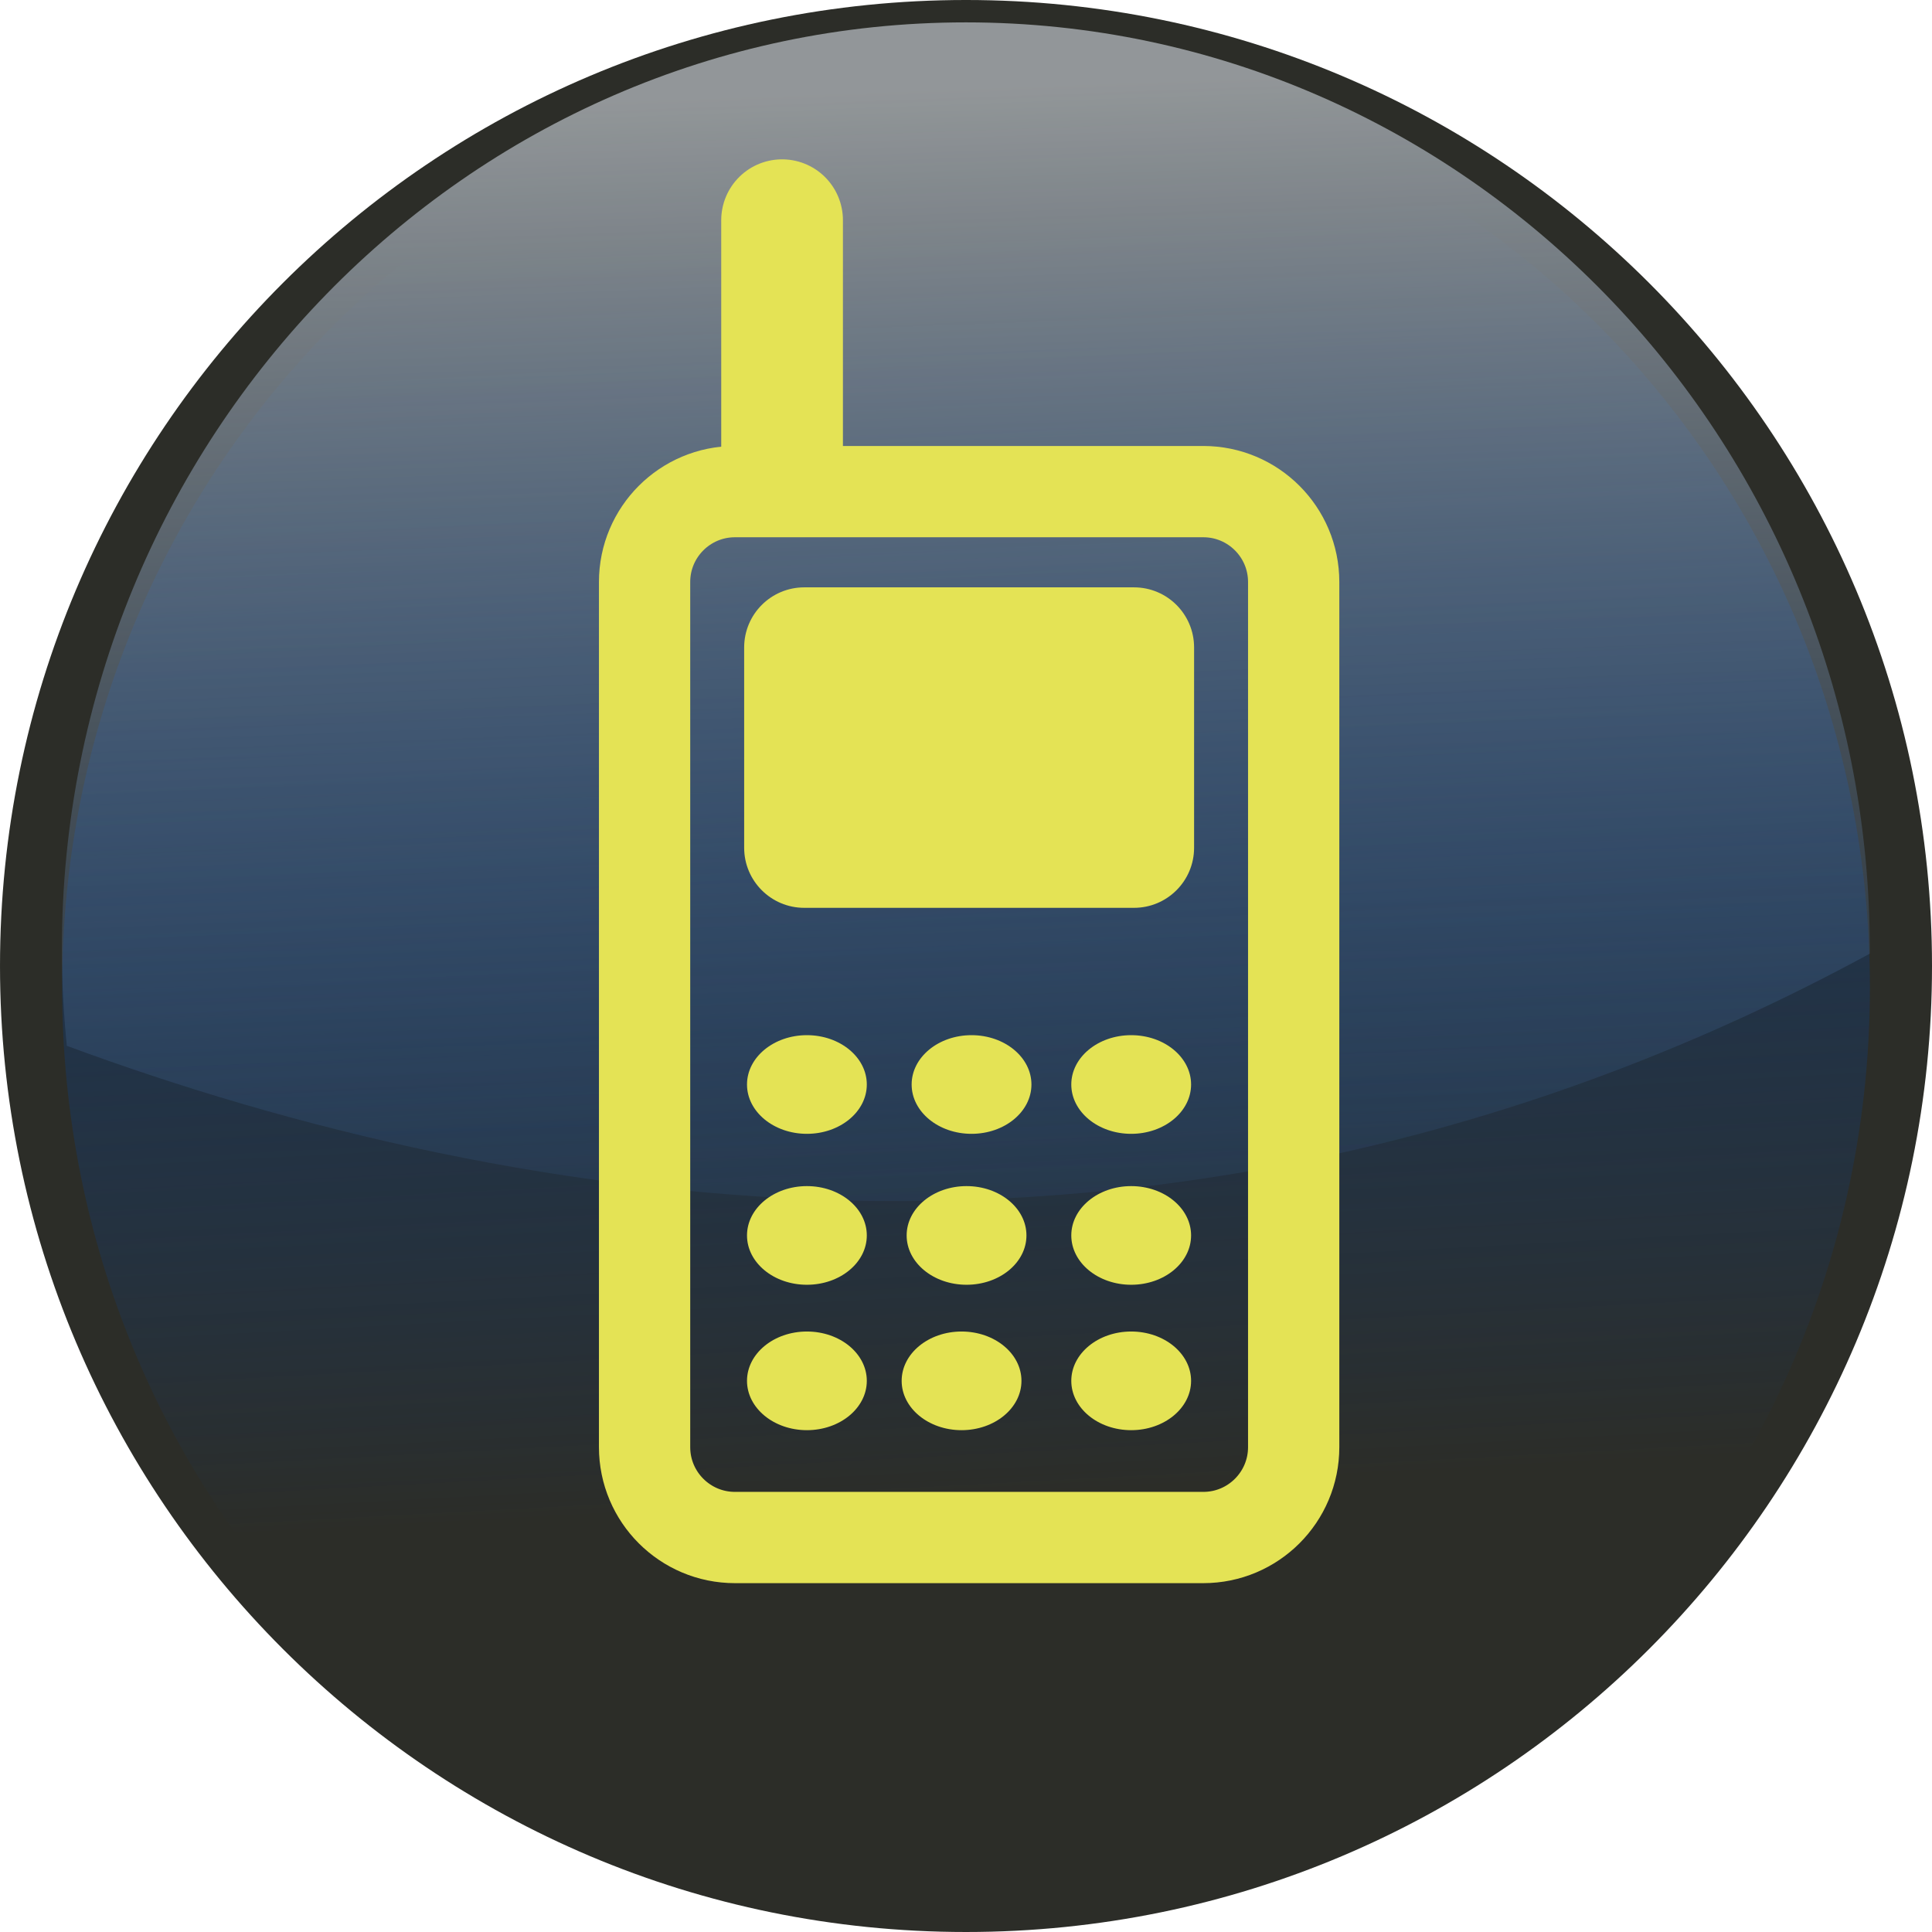
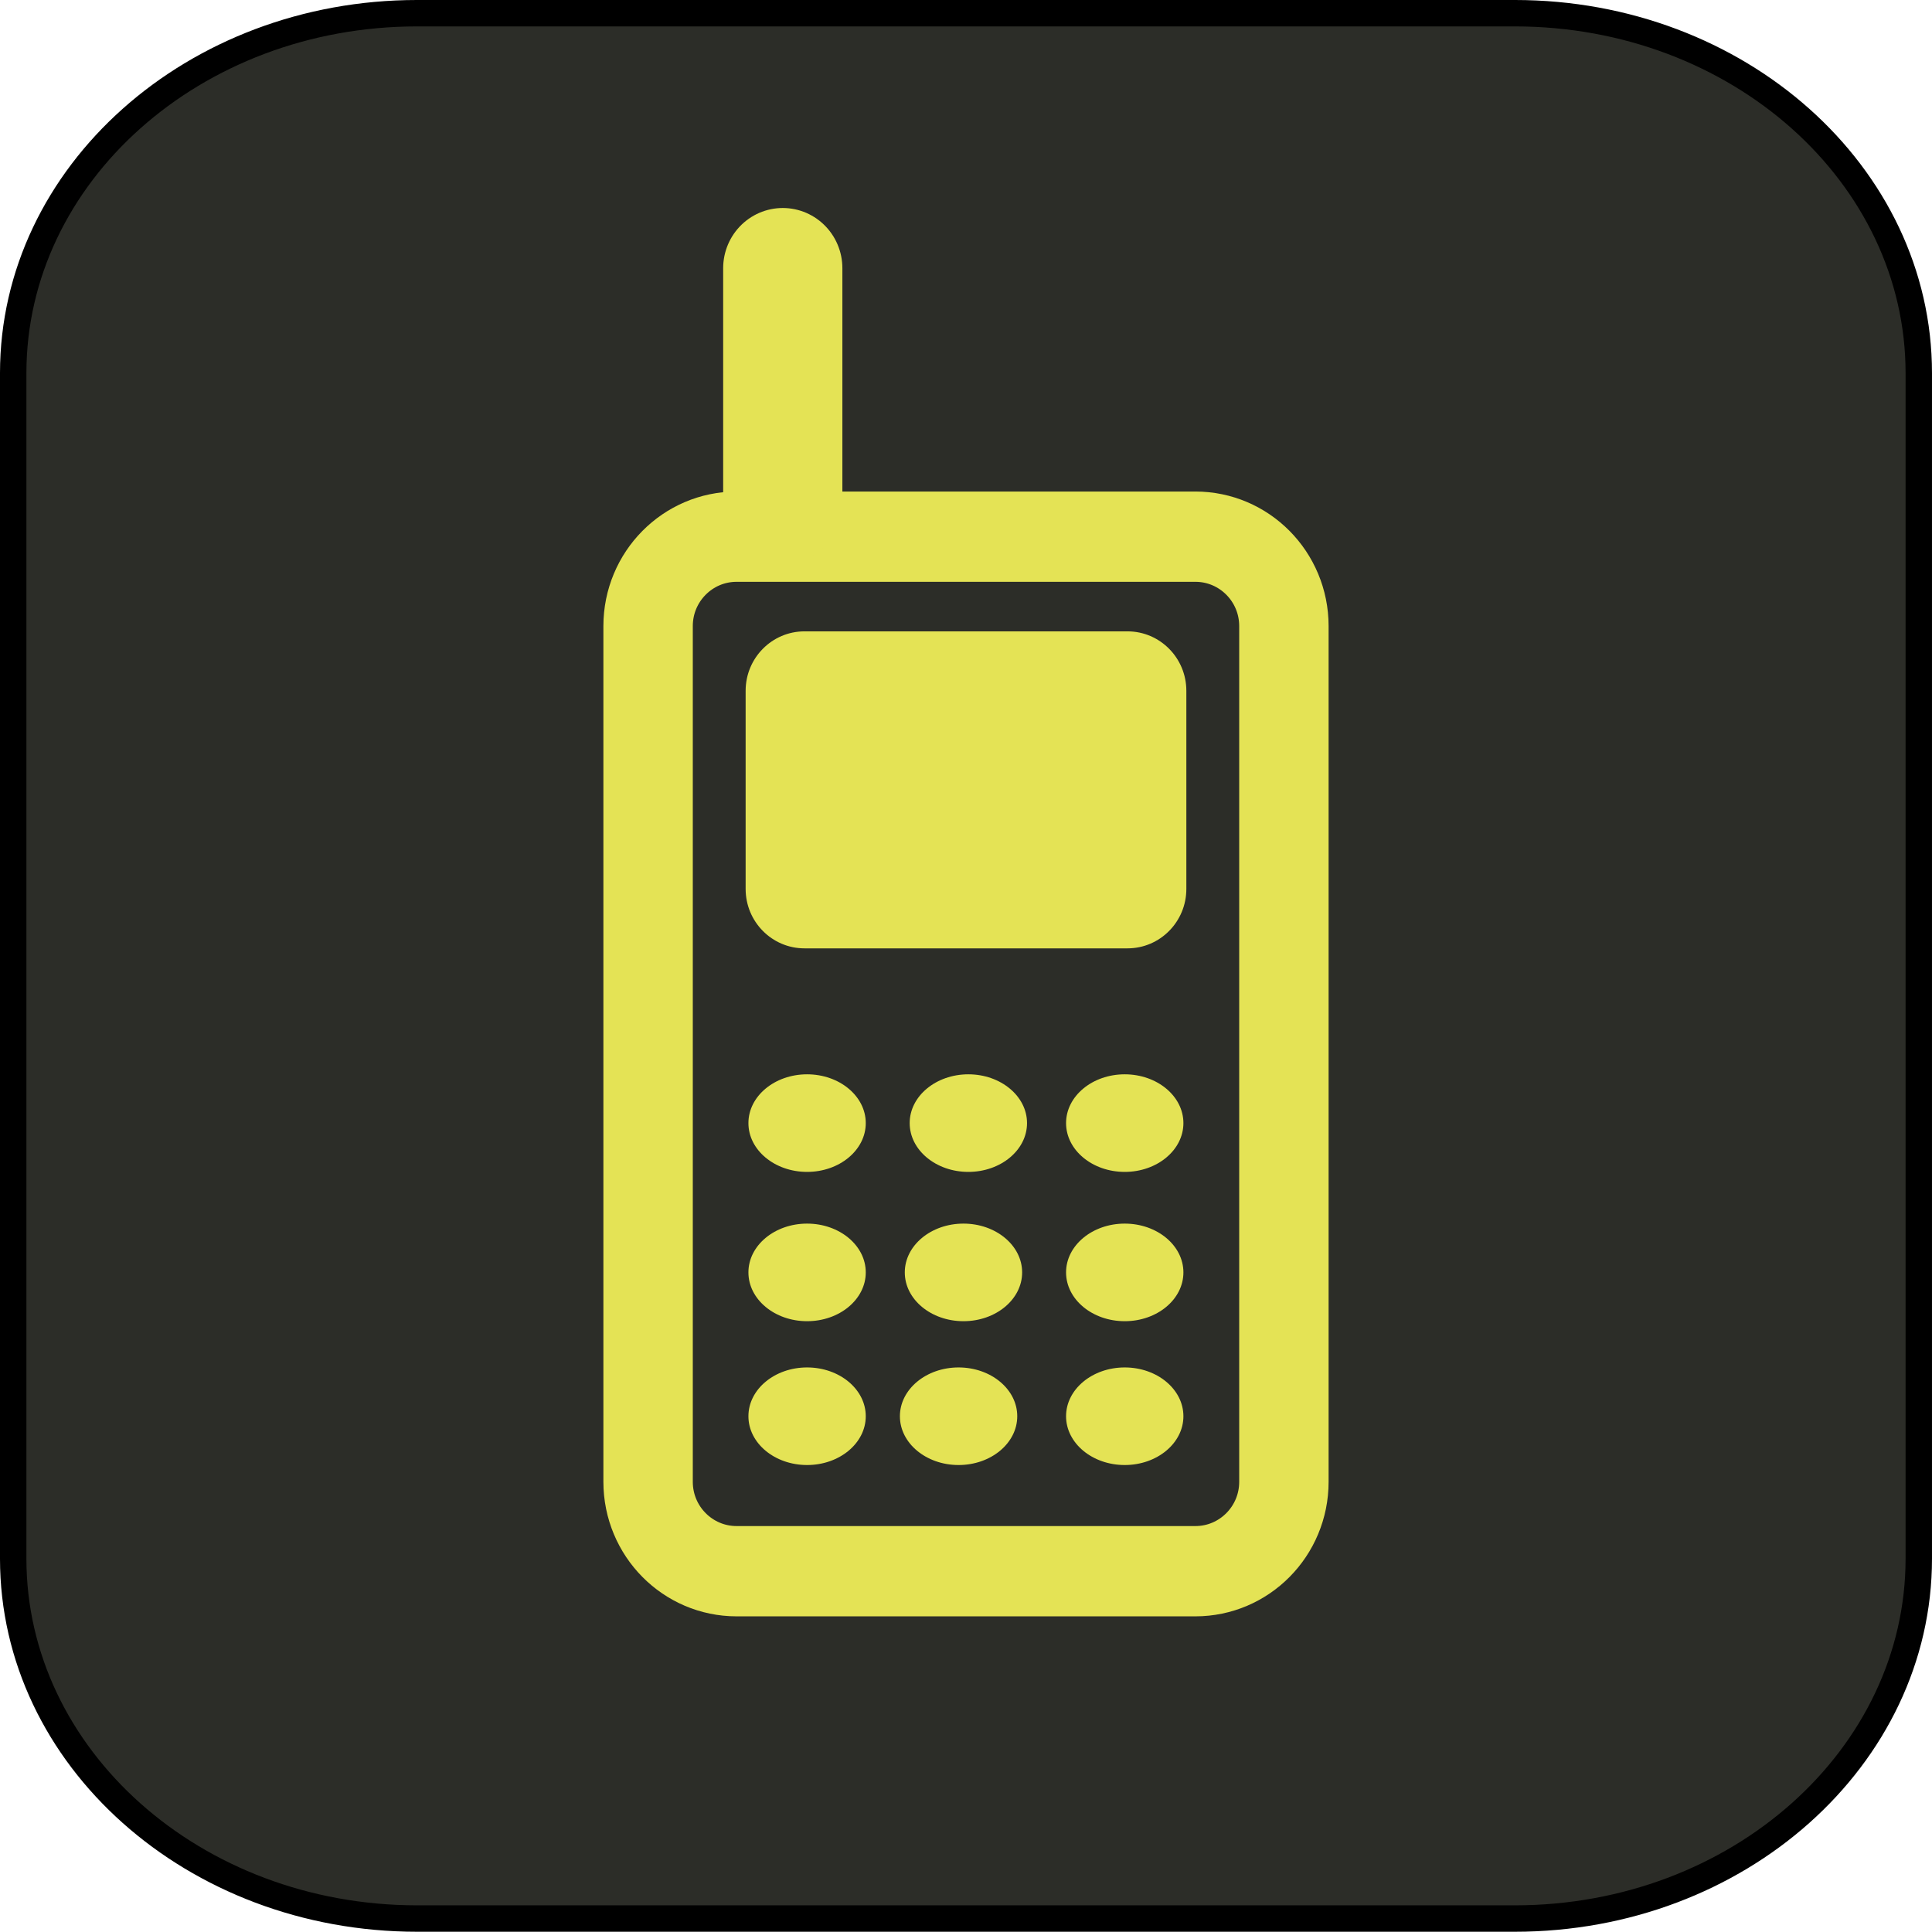
- <svg xmlns="http://www.w3.org/2000/svg" xmlns:xlink="http://www.w3.org/1999/xlink" id="svg2965" viewBox="0 0 144 144" version="1.1" width="100%" height="100%">
+ <svg xmlns="http://www.w3.org/2000/svg" xmlns:xlink="http://www.w3.org/1999/xlink" id="svg2965" viewBox="0 0 144.01 143.99" version="1.1" width="100%" height="100%">
  <defs id="defs2967">
    <linearGradient id="linearGradient5480" y2="-148.13" gradientUnits="userSpaceOnUse" x2="387.75" y1="-298.54" x1="379.92">
      <stop id="stop3954" style="stop-color:#2c2d28;stop-opacity:1;" offset="0" />
      <stop id="stop3956" style="stop-color:#0146a8;stop-opacity:0" offset="1" />
    </linearGradient>
    <linearGradient id="linearGradient3383" y2="-147.97" gradientUnits="userSpaceOnUse" y1="-310.05" gradientTransform="matrix(0.93571,0,0,0.97143,689.99,669.67)" x2="387.75" x1="381.89">
      <stop id="stop3919-6" style="stop-color:#edf4fd;stop-opacity:.528" offset="0" />
      <stop id="stop3921-27" style="stop-color:#175bb3;stop-opacity:0" offset="1" />
    </linearGradient>
-     <linearGradient xlink:href="#linearGradient3383" id="linearGradient2995" gradientUnits="userSpaceOnUse" gradientTransform="matrix(0.6143187,0,0,0.6298339,234.7674,652.9213)" x1="381.89" y1="-310.05" x2="387.75" y2="-147.97" />
-     <linearGradient xlink:href="#linearGradient5480" id="linearGradient3769" gradientUnits="userSpaceOnUse" x1="379.92" y1="-298.54" x2="387.75" y2="-148.13" />
    <style id="style6" type="text/css">.fil2 {fill:#FEFEFE}
    .fil1 {fill:#27576D}
    .fil0 {fill:#7AA3B0}
    .fil3 {fill:#27576D;fill-rule:nonzero}</style>
    <style id="style5339" type="text/css">.fil0 {fill:#1B1C1F}
    .fil1 {fill:#1B1C1F;fill-rule:nonzero}</style>
    <linearGradient y2="-147.97" x2="387.75" y1="-310.05" x1="381.89" gradientTransform="matrix(0.6143187,0,0,0.6298339,205.4227,608.0417)" gradientUnits="userSpaceOnUse" id="linearGradient3160" xlink:href="#linearGradient3913" />
    <linearGradient x1="381.89" x2="387.75" gradientTransform="matrix(0.93571,0,0,0.97143,738.55,1229)" y1="-310.05" gradientUnits="userSpaceOnUse" y2="-147.97" id="linearGradient3913">
      <stop offset="0" style="stop-color:#edf4fd;stop-opacity:.528" id="stop3919-13" />
      <stop offset="1" style="stop-color:#175bb3;stop-opacity:0" id="stop3921-7" />
    </linearGradient>
    <linearGradient x1="379.92" y1="-298.54" x2="387.75" gradientUnits="userSpaceOnUse" y2="-148.13" id="linearGradient5440">
      <stop offset="0" style="stop-color:#0146a8" id="stop3954-1" />
      <stop offset="1" style="stop-color:#0146a8;stop-opacity:0" id="stop3956-1" />
    </linearGradient>
    <linearGradient xlink:href="#linearGradient5440" id="linearGradient3927" gradientUnits="userSpaceOnUse" x1="379.92" y1="-298.54" x2="387.75" y2="-148.13" />
    <linearGradient xlink:href="#linearGradient3913" id="linearGradient3929" gradientUnits="userSpaceOnUse" gradientTransform="matrix(0.6143187,0,0,0.6298339,205.4227,608.0417)" x1="381.89" y1="-310.05" x2="387.75" y2="-147.97" />
    <linearGradient xlink:href="#linearGradient3913" id="linearGradient3944" gradientUnits="userSpaceOnUse" gradientTransform="matrix(0.6143187,0,0,0.6298339,3.57143,700.9698)" x1="381.89" y1="-310.05" x2="387.75" y2="-147.97" />
+     <linearGradient x1="379.92" y1="-298.54" x2="387.75" gradientUnits="userSpaceOnUse" y2="-148.13" id="linearGradient5480-6">
+       <stop offset="0" style="stop-color:#2c2d28;stop-opacity:1;" id="stop3954-17" />
+       <stop offset="1" style="stop-color:#0146a8;stop-opacity:0" id="stop3956-4" />
+     </linearGradient>
+     <linearGradient xlink:href="#linearGradient3383" id="linearGradient4083" gradientUnits="userSpaceOnUse" gradientTransform="matrix(0.9795918,0,0,1.167688,43.52145,-435.3108)" x1="361.676" y1="614.637" x2="362.41" y2="713.208" />
+     <linearGradient xlink:href="#linearGradient5480" id="linearGradient4085" gradientUnits="userSpaceOnUse" gradientTransform="translate(250,55)" x1="148.343" y1="229.528" x2="147.353" y2="383.814" />
+     <linearGradient y2="-148.13" x2="387.75" y1="-298.54" x1="379.92" gradientUnits="userSpaceOnUse" id="linearGradient3769-3" xlink:href="#linearGradient5480-8" />
+     <linearGradient y2="-147.97" x2="387.75" y1="-310.05" x1="381.89" gradientTransform="matrix(0.6143187,0,0,0.6298339,234.7674,652.9213)" gradientUnits="userSpaceOnUse" id="linearGradient2995-1" xlink:href="#linearGradient3383-9" />
+     <linearGradient x1="381.89" x2="387.75" gradientTransform="matrix(0.93571,0,0,0.97143,689.99,669.67)" y1="-310.05" gradientUnits="userSpaceOnUse" y2="-147.97" id="linearGradient3383-9">
+       <stop offset="0" style="stop-color:#edf4fd;stop-opacity:.528" id="stop3919-6-2" />
+       <stop offset="1" style="stop-color:#175bb3;stop-opacity:0" id="stop3921-27-3" />
+     </linearGradient>
+     <linearGradient x1="379.92" y1="-298.54" x2="387.75" gradientUnits="userSpaceOnUse" y2="-148.13" id="linearGradient5480-8">
+       <stop offset="0" style="stop-color:#2c2d28;stop-opacity:1;" id="stop3954-8" />
+       <stop offset="1" style="stop-color:#0146a8;stop-opacity:0" id="stop3956-7" />
+     </linearGradient>
+     <linearGradient xlink:href="#linearGradient3383-9" id="linearGradient4173" gradientUnits="userSpaceOnUse" gradientTransform="matrix(0.6143187,0,0,0.6298339,-214.1469,653.7023)" x1="381.89" y1="-310.05" x2="387.75" y2="-147.97" />
+     <linearGradient xlink:href="#linearGradient5480" id="linearGradient4180" gradientUnits="userSpaceOnUse" gradientTransform="translate(327.3521,223.1963)" x1="148.343" y1="229.528" x2="147.353" y2="383.814" />
+     <linearGradient xlink:href="#linearGradient3383" id="linearGradient4183" gradientUnits="userSpaceOnUse" gradientTransform="matrix(0.9743669,0,0,1.20462,123.389,-290.3549)" x1="361.676" y1="614.637" x2="362.41" y2="713.208" />
+     <linearGradient xlink:href="#linearGradient5480" id="linearGradient4195" gradientUnits="userSpaceOnUse" gradientTransform="translate(327.3521,223.1963)" x1="148.343" y1="229.528" x2="147.353" y2="383.814" />
+     <linearGradient xlink:href="#linearGradient3383" id="linearGradient4197" gradientUnits="userSpaceOnUse" gradientTransform="matrix(0.9743669,0,0,1.20462,123.389,-290.3549)" x1="361.676" y1="614.637" x2="362.41" y2="713.208" />
+     <linearGradient xlink:href="#linearGradient3383" id="linearGradient3036" gradientUnits="userSpaceOnUse" gradientTransform="matrix(0.9743669,0,0,1.20462,-162.2176,-293.6478)" x1="361.676" y1="614.637" x2="362.41" y2="713.208" />
+     <linearGradient xlink:href="#linearGradient5480" id="linearGradient3039" gradientUnits="userSpaceOnUse" gradientTransform="translate(-43.10734,91.10888)" x1="148.343" y1="229.528" x2="147.353" y2="383.814" />
  </defs>
-   <g id="layer1" transform="translate(-400.9716,-450.8854)">
-     <path transform="matrix(0.6565268,0,0,0.6565268,218.4002,659.7389)" d="m 497.423,-208.451 a 109.668,109.668 0 1 1 -219.336,0 109.668,109.668 0 1 1 219.336,0 z" style="fill:#2c2d28;stroke-width:1.9;fill-opacity:1" id="path5063" />
-     <path transform="matrix(0.6143187,0,0,0.6298339,234.7674,655.7785)" d="m 497.423,-208.451 a 109.668,109.668 0 1 1 -219.336,0 109.668,109.668 0 1 1 219.336,0 z" style="fill:url(#linearGradient3769);stroke-width:1.9" id="path5065" />
-     <path d="m 472.962,452.553 c -37.208,0 -67.379,30.943 -67.379,69.089 0,2.433 0.13,4.825 0.369,7.193 32.87,12.141 83.103,20.987 134.384,-6.869 4.6e-4,-0.108 0,-0.216 0,-0.324 0,-38.147 -30.168,-69.089 -67.373,-69.089 z" style="fill:url(#linearGradient2995);stroke-width:1.9" id="path5067" />
-     <rect id="rect6265" style="fill:none;stroke:#e4e355;stroke-width:6.803;stroke-opacity:1" ry="6.737" height="77.955" width="48.38" y="487.528" x="449.015" />
-     <rect x="456.437" y="494.663" width="33.535" height="23.887" ry="4.479" style="fill:#e4e355;fill-opacity:1" id="rect6267" />
-     <path id="path6269" style="fill:#e4e355;fill-opacity:1;fill-rule:evenodd" d="m 8.214,144.621 a 0.268,0.268 0 1 1 -0.536,0 0.268,0.268 0 1 1 0.536,0 z" transform="matrix(16.6586,0,0,13.71936,328.7443,-1452.39)" />
-     <path id="path6271" style="fill:#e4e355;fill-opacity:1;fill-rule:evenodd" d="m 8.214,144.621 a 0.268,0.268 0 1 1 -0.536,0 0.268,0.268 0 1 1 0.536,0 z" transform="matrix(16.6586,0,0,13.71936,341.0152,-1452.39)" />
-     <path id="path6273" style="fill:#e4e355;fill-opacity:1;fill-rule:evenodd" d="m 8.214,144.621 a 0.268,0.268 0 1 1 -0.536,0 0.268,0.268 0 1 1 0.536,0 z" transform="matrix(16.6586,0,0,13.71936,352.9146,-1452.39)" />
-     <path id="path6275" style="fill:#e4e355;fill-opacity:1;fill-rule:evenodd" d="m 8.214,144.621 a 0.268,0.268 0 1 1 -0.536,0 0.268,0.268 0 1 1 0.536,0 z" transform="matrix(16.6586,0,0,13.71936,328.7443,-1441.14)" />
-     <path id="path6277" style="fill:#e4e355;fill-opacity:1;fill-rule:evenodd" d="m 8.214,144.621 a 0.268,0.268 0 1 1 -0.536,0 0.268,0.268 0 1 1 0.536,0 z" transform="matrix(16.6586,0,0,13.71936,340.6432,-1441.14)" />
-     <path id="path6279" style="fill:#e4e355;fill-opacity:1;fill-rule:evenodd" d="m 8.214,144.621 a 0.268,0.268 0 1 1 -0.536,0 0.268,0.268 0 1 1 0.536,0 z" transform="matrix(16.6586,0,0,13.71936,352.9146,-1441.14)" />
-     <path id="path6281" style="fill:#e4e355;fill-opacity:1;fill-rule:evenodd" d="m 8.214,144.621 a 0.268,0.268 0 1 1 -0.536,0 0.268,0.268 0 1 1 0.536,0 z" transform="matrix(16.6586,0,0,13.71936,328.7443,-1430.302)" />
-     <path id="path6283" style="fill:#e4e355;fill-opacity:1;fill-rule:evenodd" d="m 8.214,144.621 a 0.268,0.268 0 1 1 -0.536,0 0.268,0.268 0 1 1 0.536,0 z" transform="matrix(16.6586,0,0,13.71936,340.2713,-1430.302)" />
-     <path id="path6285" style="fill:#e4e355;fill-opacity:1;fill-rule:evenodd" d="m 8.214,144.621 a 0.268,0.268 0 1 1 -0.536,0 0.268,0.268 0 1 1 0.536,0 z" transform="matrix(16.6586,0,0,13.71936,352.9146,-1430.302)" />
-     <path id="path6311" d="M 459.263,485.059 V 467.297" style="fill:none;stroke:#e4e355;stroke-width:9.071;stroke-linecap:round;stroke-opacity:1" />
+   <g id="layer1" transform="translate(-406.936,-444.6327)">
+     <rect style="fill:#2c2d28;fill-opacity:1;stroke:#000000;stroke-width:1.969;stroke-miterlimit:4;stroke-opacity:1;stroke-dasharray:none;stroke-dashoffset:0" id="rect3031" width="142.041" height="142.022" x="407.92" y="445.617" rx="30.104" ry="26.83" />
+     <g id="g3017" transform="matrix(0.9795918,0,0,0.9892051,15.39299,2.370491)">
+       <rect x="449.015" y="487.528" width="48.38" height="77.955" ry="6.737" style="fill:none;stroke:#e4e355;stroke-width:6.803;stroke-opacity:1" id="rect6265" />
+       <rect id="rect6267" style="fill:#e4e355;fill-opacity:1" ry="4.479" height="23.887" width="33.535" y="494.663" x="456.437" />
+       <path transform="matrix(16.6586,0,0,13.71936,328.7443,-1452.39)" d="m 8.214,144.621 c 0,0.148 -0.12,0.268 -0.268,0.268 -0.148,0 -0.268,-0.12 -0.268,-0.268 0,-0.148 0.12,-0.268 0.268,-0.268 0.148,0 0.268,0.12 0.268,0.268 z" style="fill:#e4e355;fill-opacity:1;fill-rule:evenodd" id="path6269" />
+       <path transform="matrix(16.6586,0,0,13.71936,341.0152,-1452.39)" d="m 8.214,144.621 c 0,0.148 -0.12,0.268 -0.268,0.268 -0.148,0 -0.268,-0.12 -0.268,-0.268 0,-0.148 0.12,-0.268 0.268,-0.268 0.148,0 0.268,0.12 0.268,0.268 z" style="fill:#e4e355;fill-opacity:1;fill-rule:evenodd" id="path6271" />
+       <path transform="matrix(16.6586,0,0,13.71936,352.9146,-1452.39)" d="m 8.214,144.621 c 0,0.148 -0.12,0.268 -0.268,0.268 -0.148,0 -0.268,-0.12 -0.268,-0.268 0,-0.148 0.12,-0.268 0.268,-0.268 0.148,0 0.268,0.12 0.268,0.268 z" style="fill:#e4e355;fill-opacity:1;fill-rule:evenodd" id="path6273" />
+       <path transform="matrix(16.6586,0,0,13.71936,328.7443,-1441.14)" d="m 8.214,144.621 c 0,0.148 -0.12,0.268 -0.268,0.268 -0.148,0 -0.268,-0.12 -0.268,-0.268 0,-0.148 0.12,-0.268 0.268,-0.268 0.148,0 0.268,0.12 0.268,0.268 z" style="fill:#e4e355;fill-opacity:1;fill-rule:evenodd" id="path6275" />
+       <path transform="matrix(16.6586,0,0,13.71936,340.6432,-1441.14)" d="m 8.214,144.621 c 0,0.148 -0.12,0.268 -0.268,0.268 -0.148,0 -0.268,-0.12 -0.268,-0.268 0,-0.148 0.12,-0.268 0.268,-0.268 0.148,0 0.268,0.12 0.268,0.268 z" style="fill:#e4e355;fill-opacity:1;fill-rule:evenodd" id="path6277" />
+       <path transform="matrix(16.6586,0,0,13.71936,352.9146,-1441.14)" d="m 8.214,144.621 c 0,0.148 -0.12,0.268 -0.268,0.268 -0.148,0 -0.268,-0.12 -0.268,-0.268 0,-0.148 0.12,-0.268 0.268,-0.268 0.148,0 0.268,0.12 0.268,0.268 z" style="fill:#e4e355;fill-opacity:1;fill-rule:evenodd" id="path6279" />
+       <path transform="matrix(16.6586,0,0,13.71936,328.7443,-1430.302)" d="m 8.214,144.621 c 0,0.148 -0.12,0.268 -0.268,0.268 -0.148,0 -0.268,-0.12 -0.268,-0.268 0,-0.148 0.12,-0.268 0.268,-0.268 0.148,0 0.268,0.12 0.268,0.268 z" style="fill:#e4e355;fill-opacity:1;fill-rule:evenodd" id="path6281" />
+       <path transform="matrix(16.6586,0,0,13.71936,340.2713,-1430.302)" d="m 8.214,144.621 c 0,0.148 -0.12,0.268 -0.268,0.268 -0.148,0 -0.268,-0.12 -0.268,-0.268 0,-0.148 0.12,-0.268 0.268,-0.268 0.148,0 0.268,0.12 0.268,0.268 z" style="fill:#e4e355;fill-opacity:1;fill-rule:evenodd" id="path6283" />
+       <path transform="matrix(16.6586,0,0,13.71936,352.9146,-1430.302)" d="m 8.214,144.621 c 0,0.148 -0.12,0.268 -0.268,0.268 -0.148,0 -0.268,-0.12 -0.268,-0.268 0,-0.148 0.12,-0.268 0.268,-0.268 0.148,0 0.268,0.12 0.268,0.268 z" style="fill:#e4e355;fill-opacity:1;fill-rule:evenodd" id="path6285" />
+       <path style="fill:none;stroke:#e4e355;stroke-width:9.071;stroke-linecap:round;stroke-opacity:1" d="M 459.263,485.059 V 467.297" id="path6311" />
+     </g>
  </g>
</svg>
